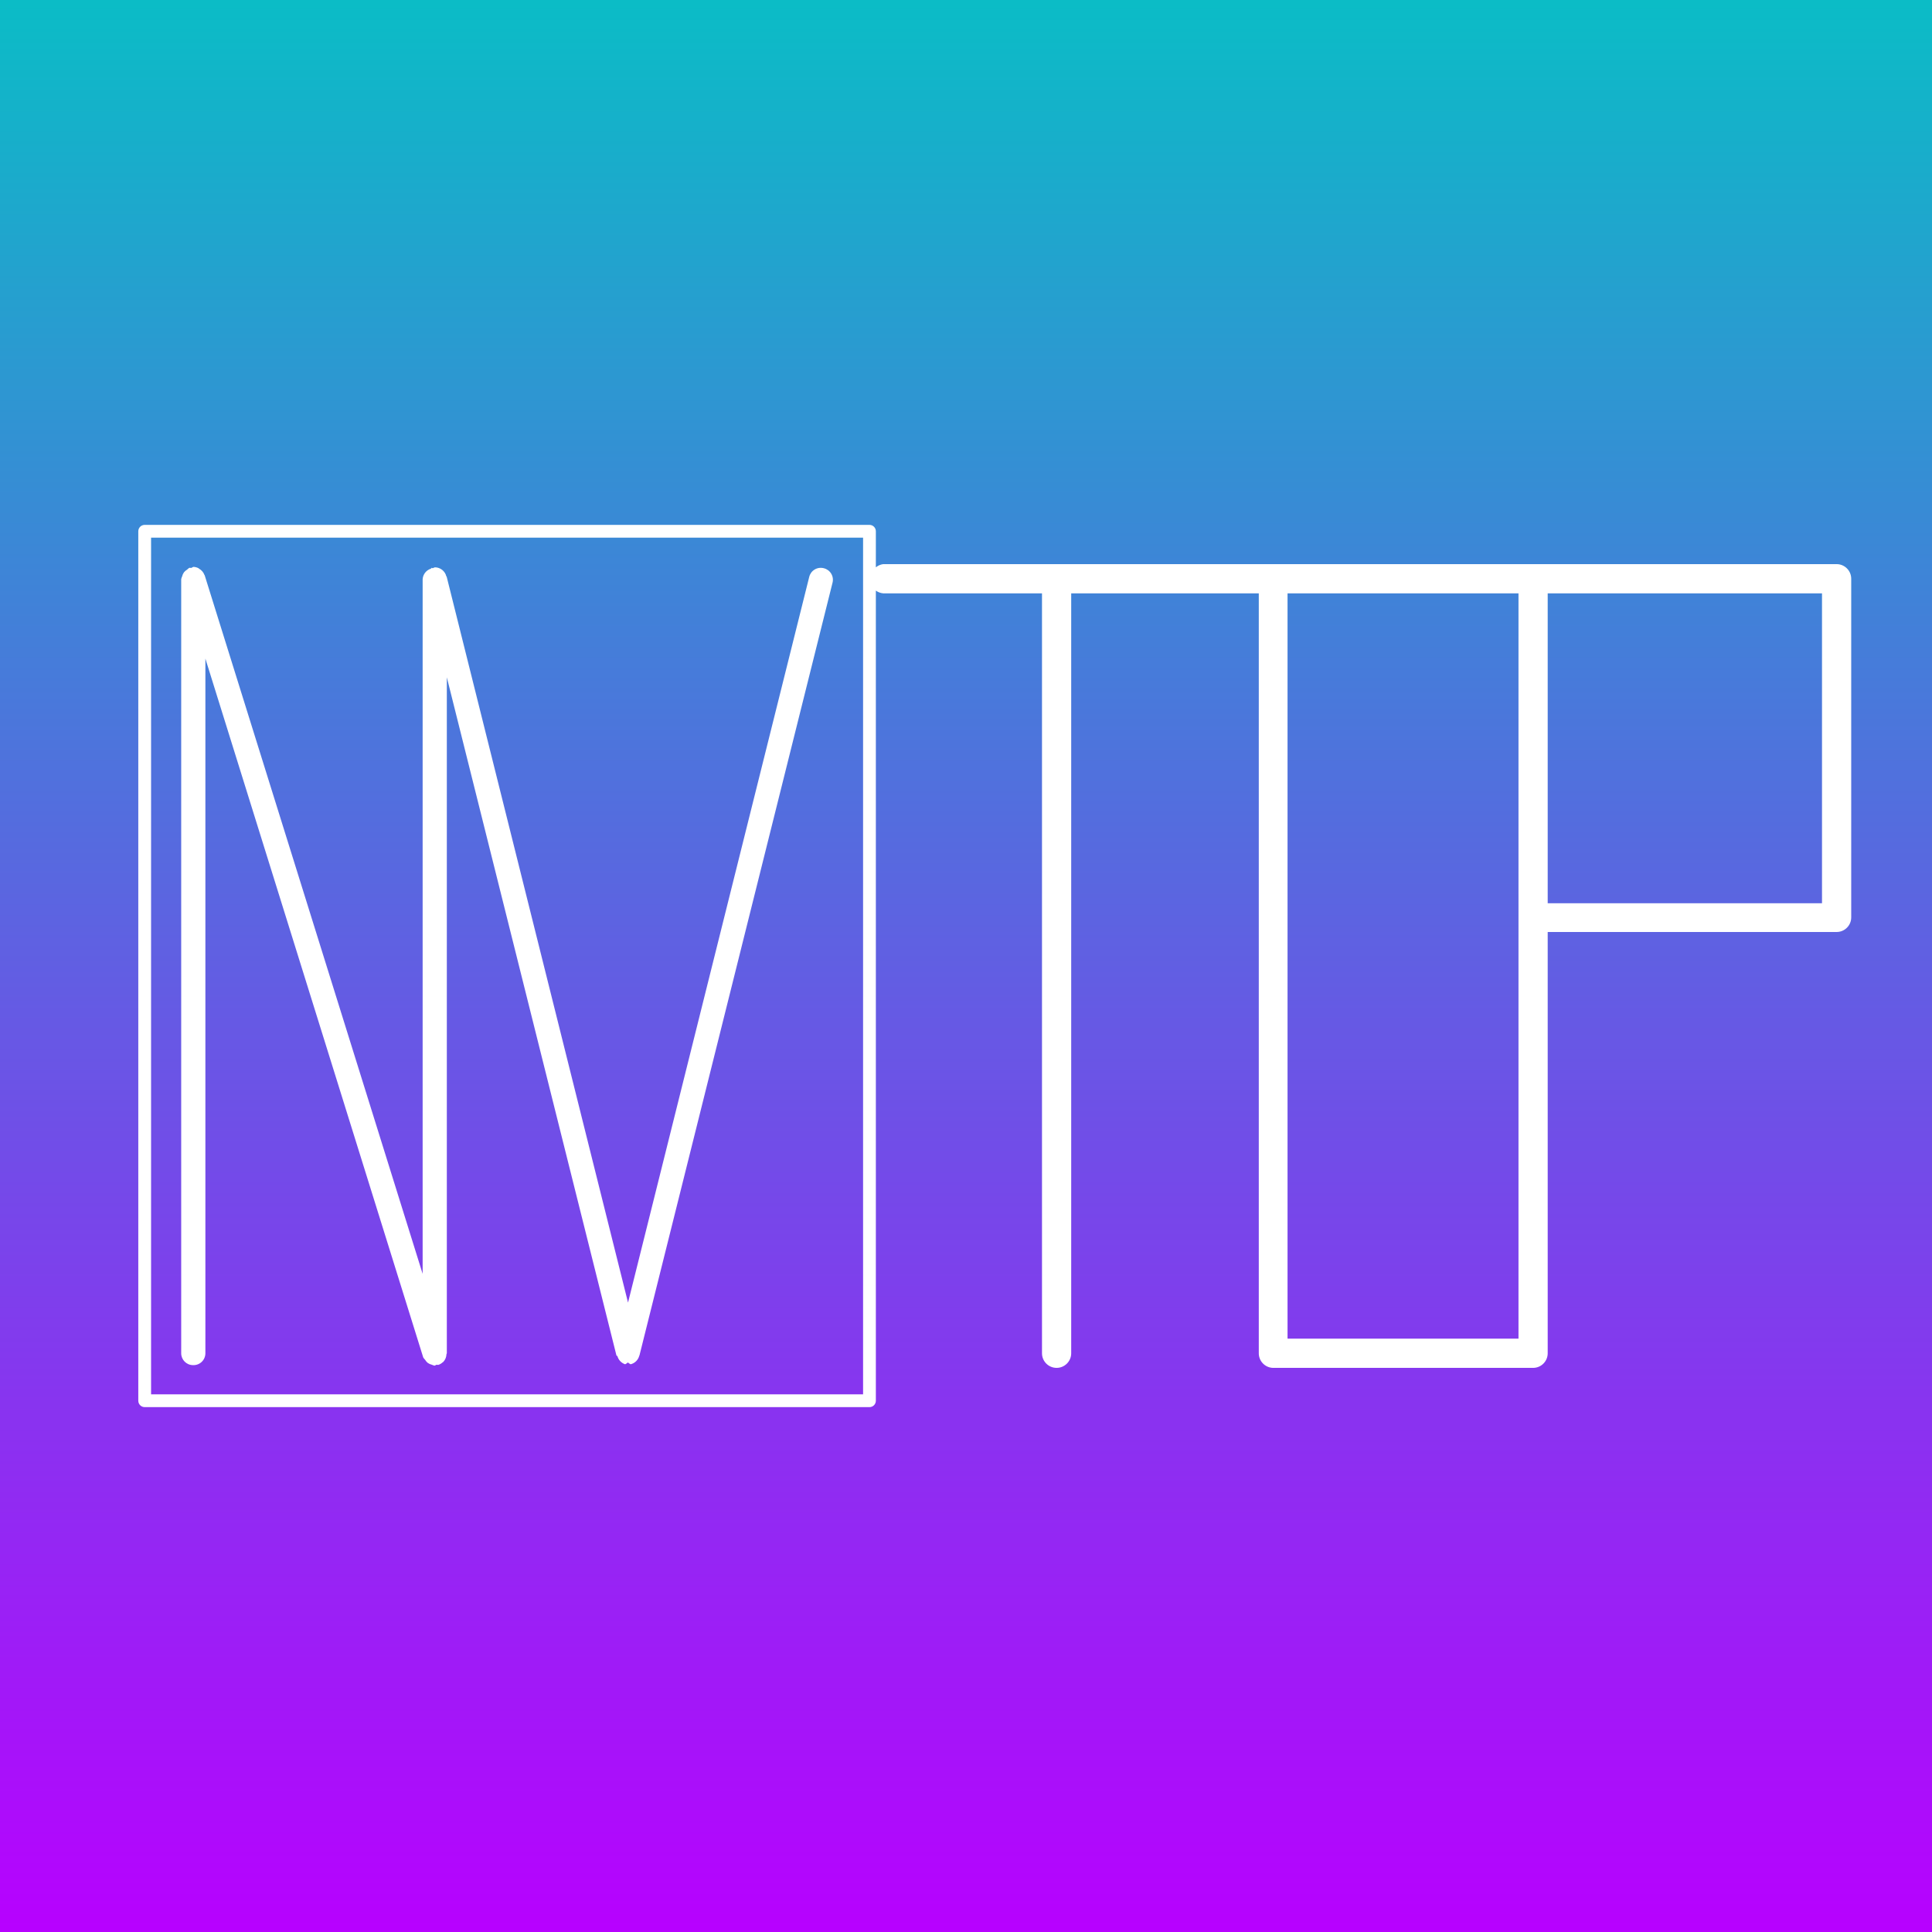
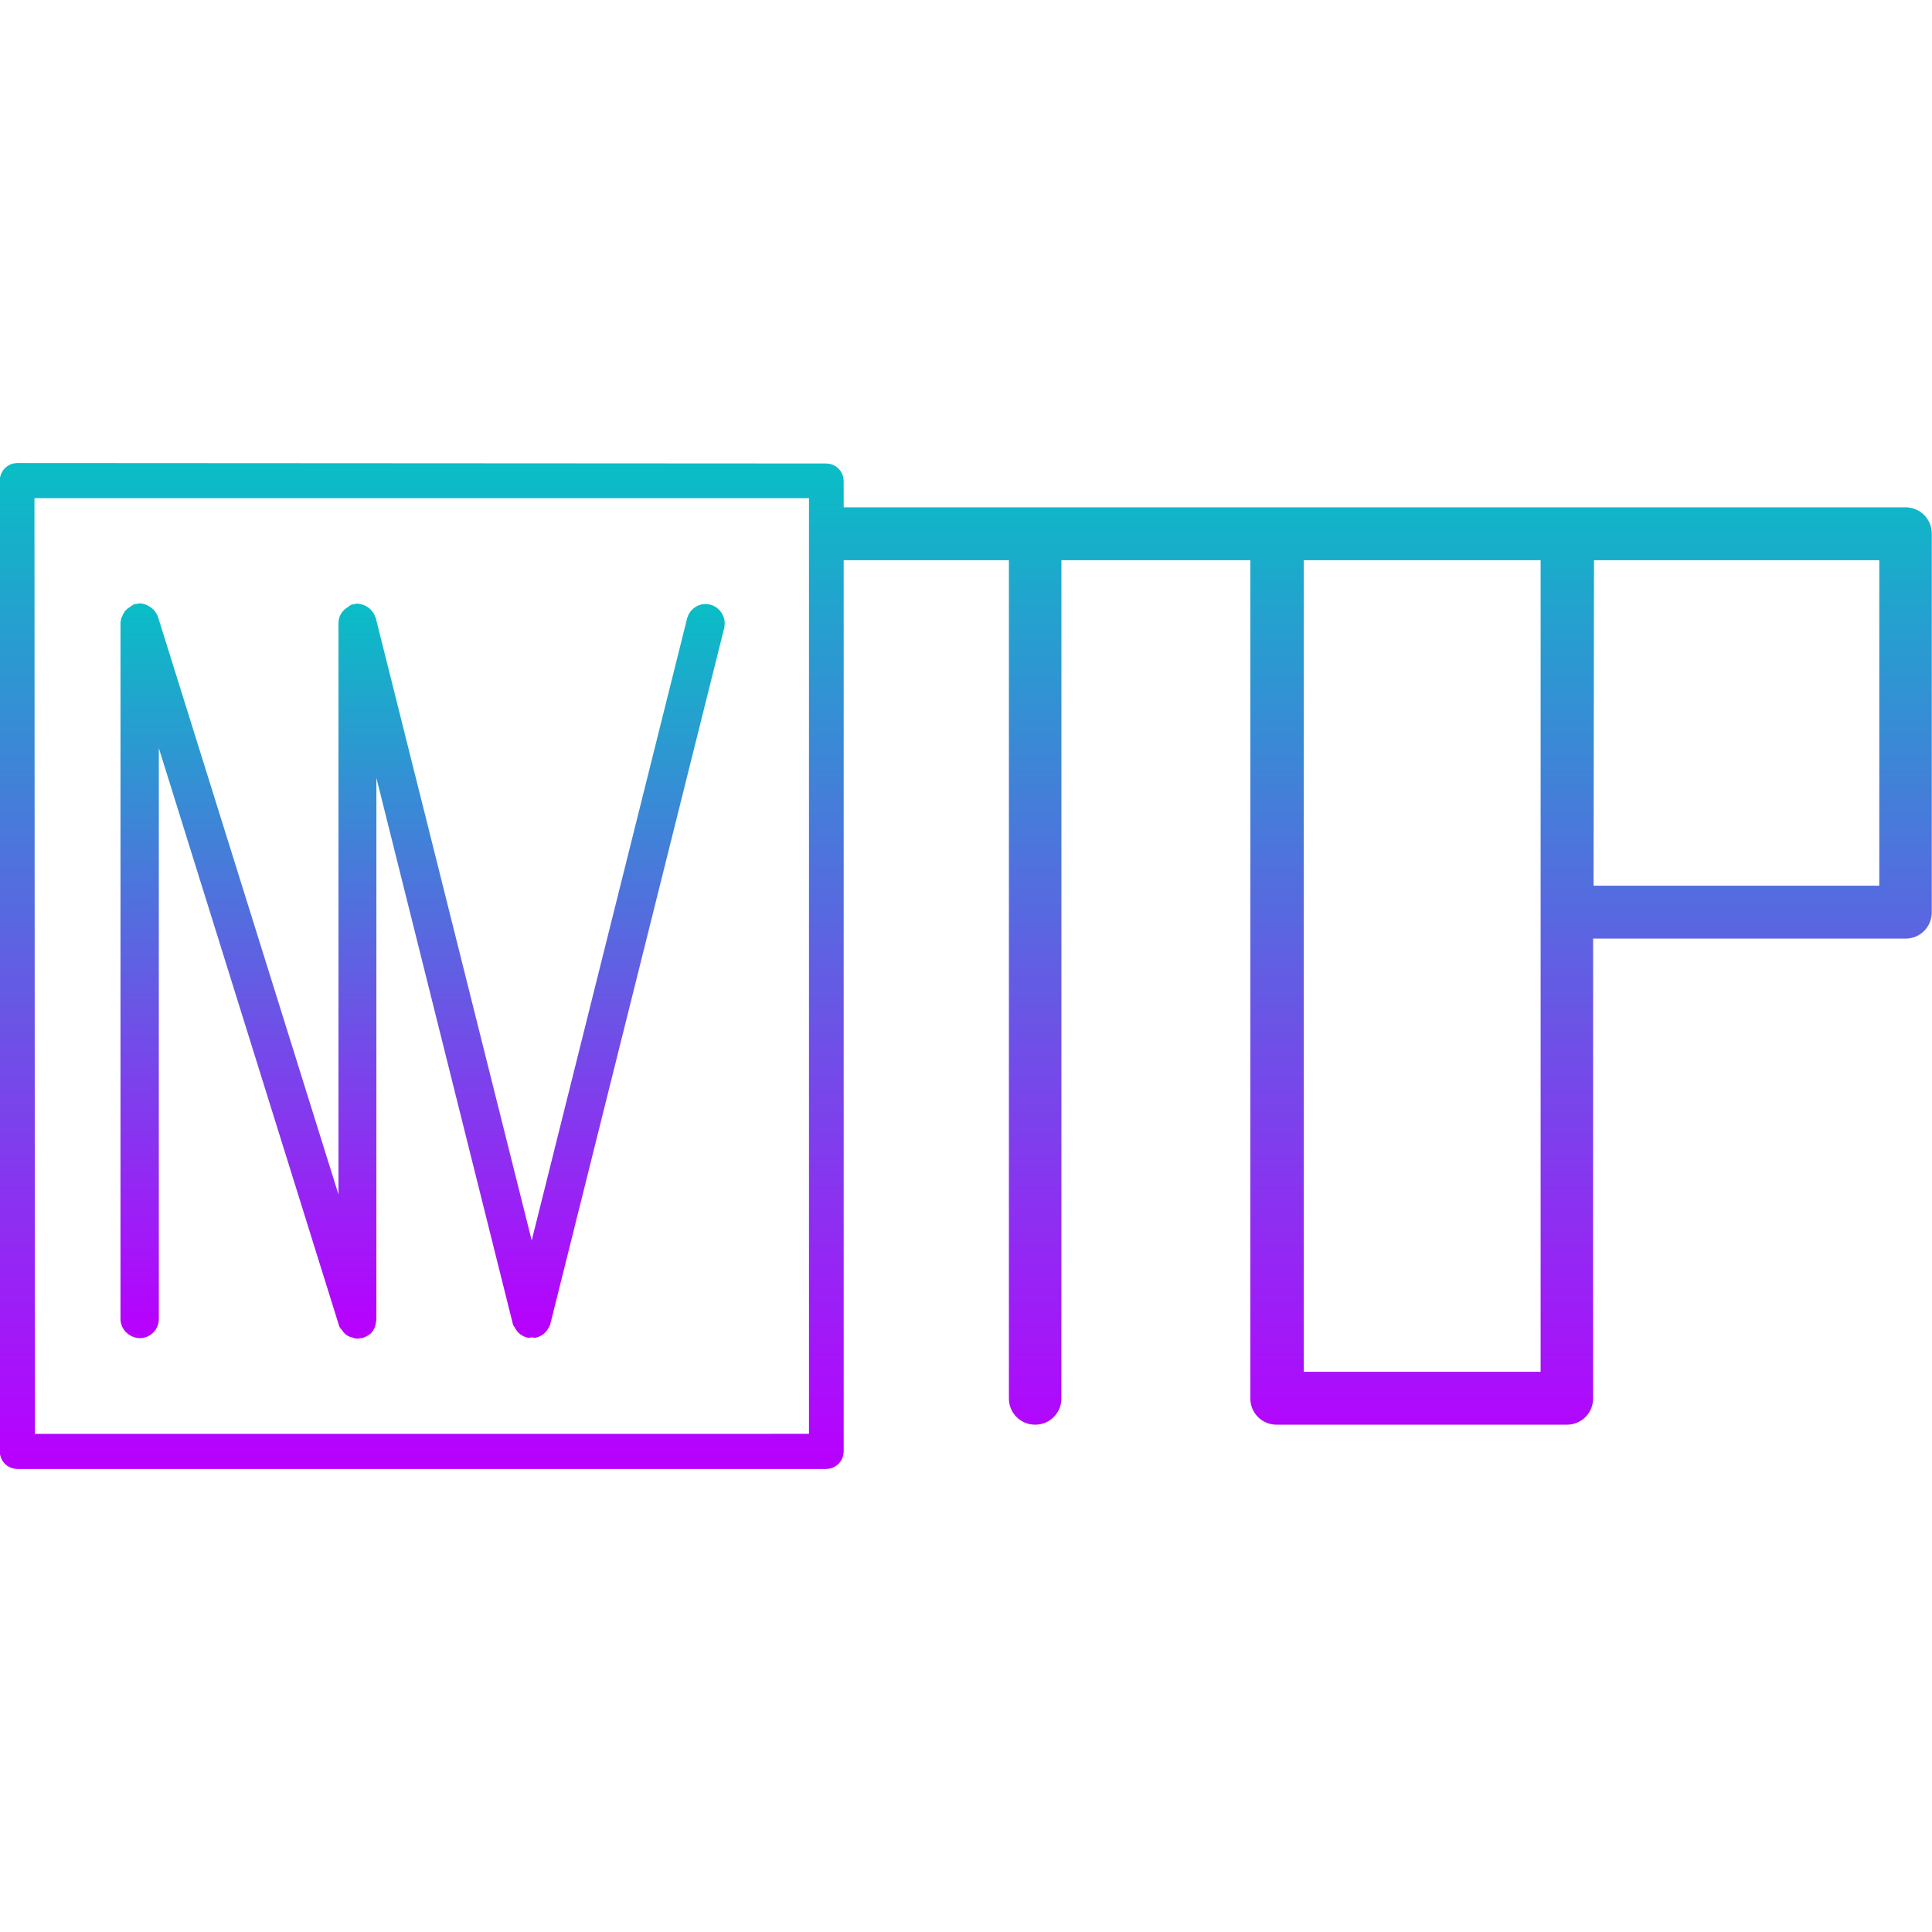
<svg xmlns="http://www.w3.org/2000/svg" width="16" height="16" viewBox="0 0 4.233 4.233" version="1.1" id="svg143">
  <defs>
    <style id="current-color-scheme" type="text/css">
-    .ColorScheme-Text { color: #0abdc6; } .ColorScheme-Highlight { color:#5294e2; }
-   </style>
+          .ColorScheme-Text { color: #0abdc6; } .ColorScheme-Highlight { color:#5294e2; }
+       </style>
    <linearGradient id="arrongin" x1="0%" x2="0%" y1="0%" y2="100%">
      <stop offset="0%" style="stop-color:#dd9b44; stop-opacity:1" />
      <stop offset="100%" style="stop-color:#ad6c16; stop-opacity:1" />
    </linearGradient>
    <linearGradient id="aurora" x1="0%" x2="0%" y1="0%" y2="100%">
      <stop offset="0%" style="stop-color:#09D4DF; stop-opacity:1" />
      <stop offset="100%" style="stop-color:#9269F4; stop-opacity:1" />
    </linearGradient>
    <linearGradient id="cyberneon" x1="0%" x2="0%" y1="0%" y2="100%">
      <stop offset="0" style="stop-color:#0abdc6; stop-opacity:1" />
      <stop offset="1" style="stop-color:#ea00d9; stop-opacity:1" />
    </linearGradient>
    <linearGradient id="fitdance" x1="0%" x2="0%" y1="0%" y2="100%">
      <stop offset="0%" style="stop-color:#1AD6AB; stop-opacity:1" />
      <stop offset="100%" style="stop-color:#329DB6; stop-opacity:1" />
    </linearGradient>
    <linearGradient id="oomox" x1="0%" x2="0%" y1="0%" y2="100%">
      <stop offset="0%" style="stop-color:#0abdc6; stop-opacity:1" />
      <stop offset="100%" style="stop-color:#b800ff; stop-opacity:1" />
    </linearGradient>
    <linearGradient id="rainblue" x1="0%" x2="0%" y1="0%" y2="100%">
      <stop offset="0%" style="stop-color:#00F260; stop-opacity:1" />
      <stop offset="100%" style="stop-color:#0575E6; stop-opacity:1" />
    </linearGradient>
    <linearGradient id="sunrise" x1="0%" x2="0%" y1="0%" y2="100%">
      <stop offset="0%" style="stop-color: #FF8501; stop-opacity:1" />
      <stop offset="100%" style="stop-color: #FFCB01; stop-opacity:1" />
    </linearGradient>
    <linearGradient id="telinkrin" x1="0%" x2="0%" y1="0%" y2="100%">
      <stop offset="0%" style="stop-color: #b2ced6; stop-opacity:1" />
      <stop offset="100%" style="stop-color: #6da5b7; stop-opacity:1" />
    </linearGradient>
    <linearGradient id="60spsycho" x1="0%" x2="0%" y1="0%" y2="100%">
      <stop offset="0%" style="stop-color: #df5940; stop-opacity:1" />
      <stop offset="25%" style="stop-color: #d8d15f; stop-opacity:1" />
      <stop offset="50%" style="stop-color: #e9882a; stop-opacity:1" />
      <stop offset="100%" style="stop-color: #279362; stop-opacity:1" />
    </linearGradient>
    <linearGradient id="90ssummer" x1="0%" x2="0%" y1="0%" y2="100%">
      <stop offset="0%" style="stop-color: #f618c7; stop-opacity:1" />
      <stop offset="20%" style="stop-color: #94ffab; stop-opacity:1" />
      <stop offset="50%" style="stop-color: #fbfd54; stop-opacity:1" />
      <stop offset="100%" style="stop-color: #0f83ae; stop-opacity:1" />
    </linearGradient>
  </defs>
-   <path id="rect342" class="ColorScheme-Text" style="display:inline;fill:url(#oomox);stroke-width:0.064;stroke-linecap:round;stroke-linejoin:round" d="M 0,0 V 4.233 H 4.233 V 0 Z M 0.317,1.15 H 1.905 a 0.014,0.014 0 0 1 0.014,0.014 v 0.079 a 0.032,0.032 0 0 1 0.016,-0.007 h 0.38 0.475 0.57 0.664 a 0.032,0.032 0 0 1 0.032,0.032 v 0.742 a 0.032,0.032 0 0 1 -0.032,0.032 H 3.391 v 0.923 a 0.032,0.032 0 0 1 -0.032,0.032 H 2.789 A 0.032,0.032 0 0 1 2.758,2.965 V 1.3 H 2.347 v 1.665 a 0.032,0.032 0 0 1 -0.032,0.032 0.032,0.032 0 0 1 -0.032,-0.032 V 1.3 H 1.935 A 0.032,0.032 0 0 1 1.919,1.294 V 3.069 A 0.014,0.014 0 0 1 1.905,3.083 H 0.317 A 0.014,0.014 0 0 1 0.303,3.069 V 1.164 a 0.014,0.014 0 0 1 0.014,-0.014 z m 0.014,0.028 v 1.877 H 1.891 V 1.178 Z m 0.092,0.064 a 0.026,0.026 0 0 1 0.012,0.003 0.026,0.026 0 0 1 0.001,9.095e-4 0.026,0.026 0 0 1 0.012,0.014 0.026,0.026 0 0 1 4.5475e-4,4.962e-4 L 0.926,2.791 V 1.269 a 0.026,0.026 0 0 1 0.018,-0.023 0.026,0.026 0 0 1 0.002,-0.002 0.026,0.026 0 0 1 0.002,0.001 0.026,0.026 0 0 1 0.005,-0.002 0.026,0.026 0 0 1 0.025,0.02 0.026,0.026 0 0 1 6.2016e-4,3.307e-4 L 1.376,2.854 1.773,1.264 a 0.026,0.026 0 0 1 0.032,-0.019 0.026,0.026 0 0 1 0.019,0.032 l -0.423,1.693 a 0.026,0.026 0 0 1 -2.894e-4,1.24e-4 0.026,0.026 0 0 1 -0.019,0.019 0.026,0.026 0 0 1 -0.006,-0.004 0.026,0.026 0 0 1 -0.006,0.004 0.026,0.026 0 0 1 -0.017,-0.018 0.026,0.026 0 0 1 -0.002,-0.001 L 0.979,1.484 v 1.481 a 0.026,0.026 0 0 1 -7.8544e-4,0.002 0.026,0.026 0 0 1 -0.007,0.017 0.026,0.026 0 0 1 -9.0952e-4,4.547e-4 0.026,0.026 0 0 1 -0.01,0.006 0.026,0.026 0 0 1 -0.004,-2.894e-4 0.026,0.026 0 0 1 -0.004,0.002 0.026,0.026 0 0 1 -0.006,-0.002 0.026,0.026 0 0 1 -0.009,-0.004 0.026,0.026 0 0 1 -0.006,-0.007 0.026,0.026 0 0 1 -0.004,-0.005 L 0.45,1.443 V 2.965 A 0.026,0.026 0 0 1 0.423,2.991 0.026,0.026 0 0 1 0.397,2.965 V 1.269 a 0.026,0.026 0 0 1 0.002,-0.006 0.026,0.026 0 0 1 0.004,-0.009 0.026,0.026 0 0 1 0.007,-0.006 0.026,0.026 0 0 1 0.005,-0.004 0.026,0.026 0 0 1 0.004,3.307e-4 0.026,0.026 0 0 1 0.004,-0.002 z M 2.821,1.3 V 2.933 H 3.327 V 2.011 1.3 Z m 0.57,0 V 1.979 H 3.992 V 1.3 Z" />
+   <path id="path26" class="ColorScheme-Text" style="display:inline;fill:url(#oomox);stroke:url(#oomox);stroke-width:0.045;stroke-linecap:round;stroke-linejoin:round;stroke-dasharray:none" d="m 0.038,1.037 c -0.009,3.54e-5 -0.016,0.007 -0.016,0.016 v 2.127 c 3.453e-5,0.009 0.007,0.016 0.016,0.016 H 1.81 c 0.009,-3.46e-5 0.016,-0.007 0.016,-0.016 V 1.198 c 0.005,0.004 0.011,0.006 0.018,0.007 h 0.389 v 1.859 c 0,0.02 0.016,0.035 0.035,0.035 0.02,-2.57e-5 0.035,-0.016 0.035,-0.035 V 1.205 H 2.762 v 1.859 c -1e-6,0.02 0.016,0.035 0.035,0.035 h 0.636 c 0.02,-2.67e-5 0.035,-0.016 0.035,-0.035 v -1.03 h 0.707 c 0.02,-2.67e-5 0.035,-0.016 0.035,-0.035 V 1.169 c -2.65e-5,-0.02 -0.016,-0.035 -0.035,-0.035 H 3.434 2.798 2.268 1.844 c -0.007,7.42e-4 -0.013,0.004 -0.018,0.008 v -0.088 c 6.73e-5,-0.009 -0.007,-0.016 -0.016,-0.016 z m 0.015,0.032 H 1.795 v 2.095 l -1.741,9.65e-5 z M 2.834,1.205 H 3.398 V 1.999 3.028 H 2.834 Z m 0.636,0 H 4.14 V 1.963 H 3.469 Z" />
+   <path d="m 0.307,1.34 c -0.001,3.752e-4 -0.003,6.722e-4 -0.004,0.001 -0.001,-1.853e-4 -0.002,1.3e-5 -0.003,0 -0.002,0.001 -0.003,0.002 -0.005,0.004 -0.003,0.001 -0.005,0.003 -0.007,0.005 -0.002,0.003 -0.003,0.005 -0.004,0.008 -9.0983e-4,0.002 -0.002,0.004 -0.002,0.005 v 1.527 c 2.075e-5,0.013 0.011,0.023 0.024,0.024 0.013,4.07e-5 0.024,-0.01 0.024,-0.024 V 1.521 l 0.43,1.378 c 0.001,0.002 0.002,0.003 0.004,0.004 0.001,0.003 0.003,0.005 0.005,0.007 0.003,0.002 0.006,0.003 0.009,0.003 0.002,9.046e-4 0.003,0.002 0.005,0.002 0.001,-3.831e-4 0.003,-6.797e-4 0.004,-0.001 0.001,1.803e-4 0.002,6.9e-6 0.003,0 0.003,-0.001 0.007,-0.003 0.009,-0.005 2.754e-4,-1.313e-4 5.5453e-4,-2.708e-4 8.2562e-4,-4.126e-4 0.004,-0.004 0.006,-0.009 0.006,-0.015 2.5701e-4,-5.508e-4 6.1048e-4,-0.001 8.2563e-4,-0.002 V 1.558 L 1.141,2.896 c 5.906e-4,4.002e-4 0.001,8.959e-4 0.002,0.001 0.002,0.008 0.008,0.014 0.016,0.016 0.002,-8.959e-4 0.004,-0.002 0.006,-0.003 0.002,0.001 0.004,0.002 0.006,0.003 0.008,-0.002 0.015,-0.009 0.017,-0.017 0,0 4.124e-4,0 4.124e-4,0 l 0.381,-1.525 C 1.572,1.358 1.564,1.345 1.551,1.342 1.539,1.339 1.526,1.347 1.523,1.359 L 1.165,2.792 0.806,1.359 c 0,0 -4.1246e-4,-4.126e-4 -4.1246e-4,-4.126e-4 -0.003,-0.01 -0.012,-0.017 -0.023,-0.018 -0.001,4.31e-4 -0.003,9.655e-4 -0.004,0.002 -5.4518e-4,-3.459e-4 -0.001,-5.264e-4 -0.002,-8.199e-4 -5.1245e-4,7.184e-4 -8.0755e-4,0.001 -0.001,0.002 -0.009,0.003 -0.016,0.011 -0.016,0.021 V 2.735 L 0.329,1.357 c -1.3457e-4,-1.507e-4 -2.7405e-4,-6.777e-4 -4.1249e-4,-8.201e-4 -0.002,-0.005 -0.006,-0.01 -0.011,-0.012 -4.1666e-4,-2.892e-4 -8.0673e-4,-5.653e-4 -0.001,-8.199e-4 -0.003,-0.002 -0.007,-0.003 -0.01,-0.003 z" style="display:inline;fill:url(#oomox);stroke:url(#oomox);stroke-width:0.036;stroke-linecap:round;stroke-linejoin:round;stroke-dasharray:none" id="path28" class="ColorScheme-Text" />
</svg>
